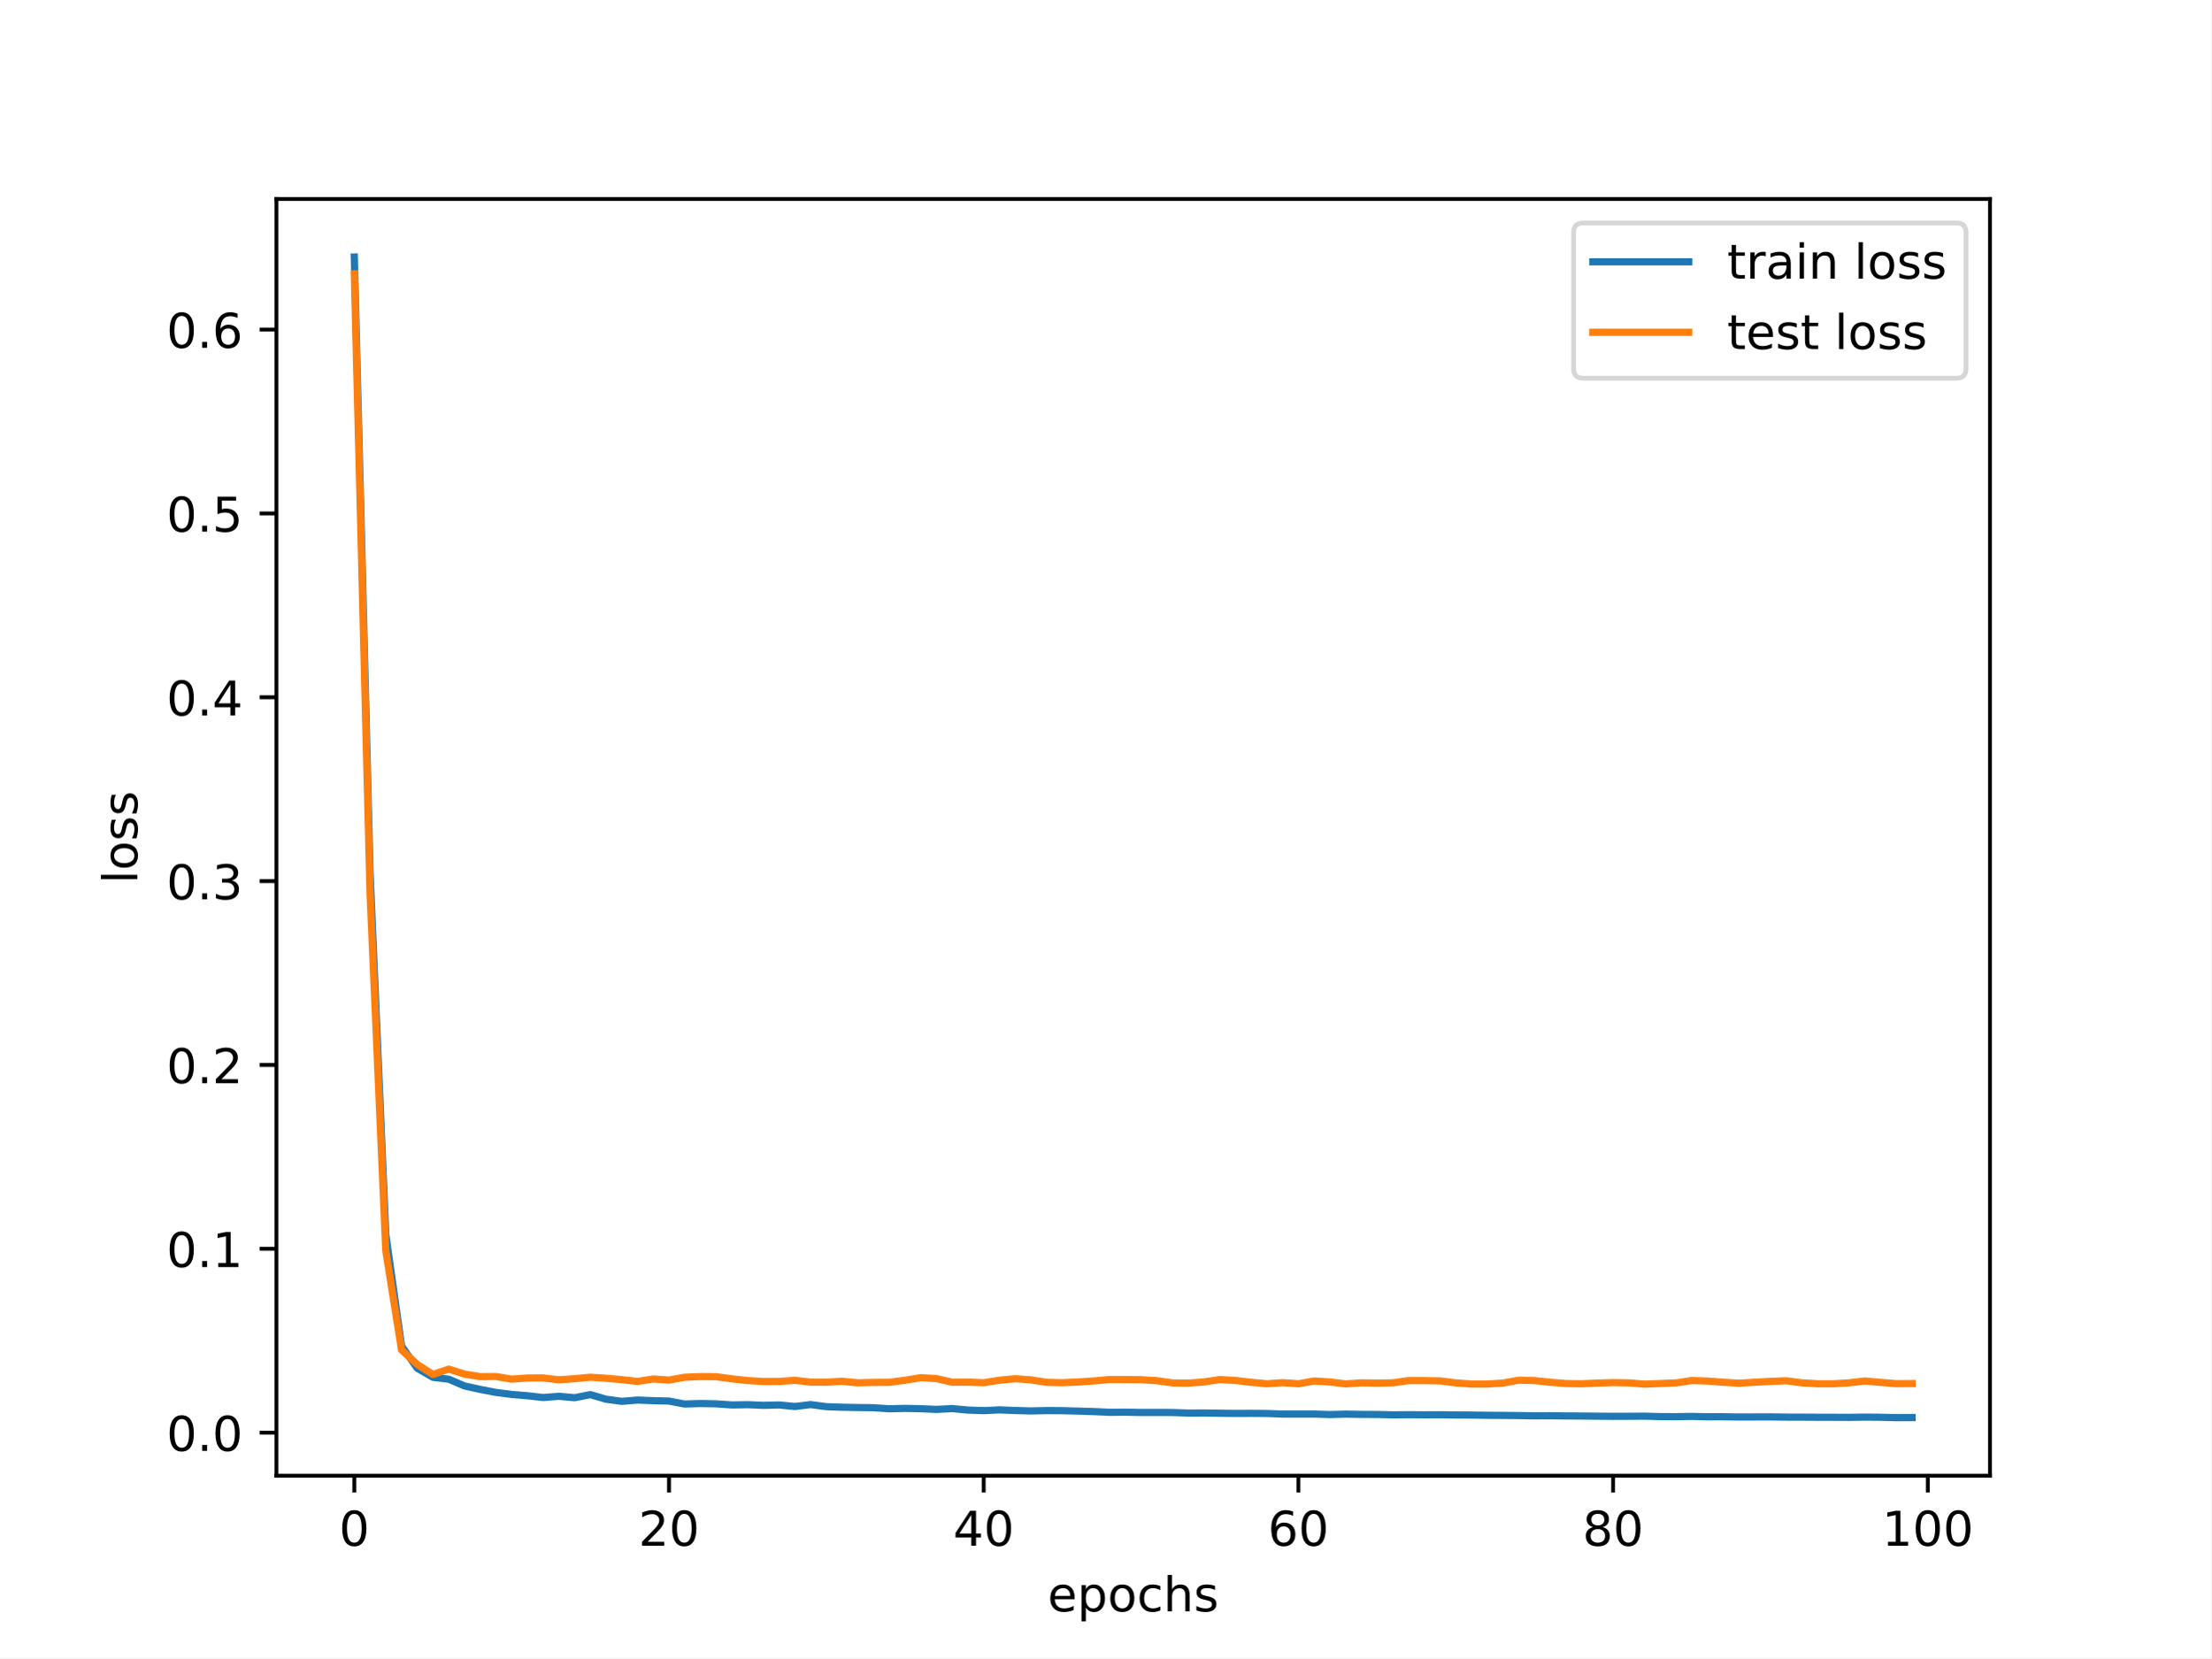
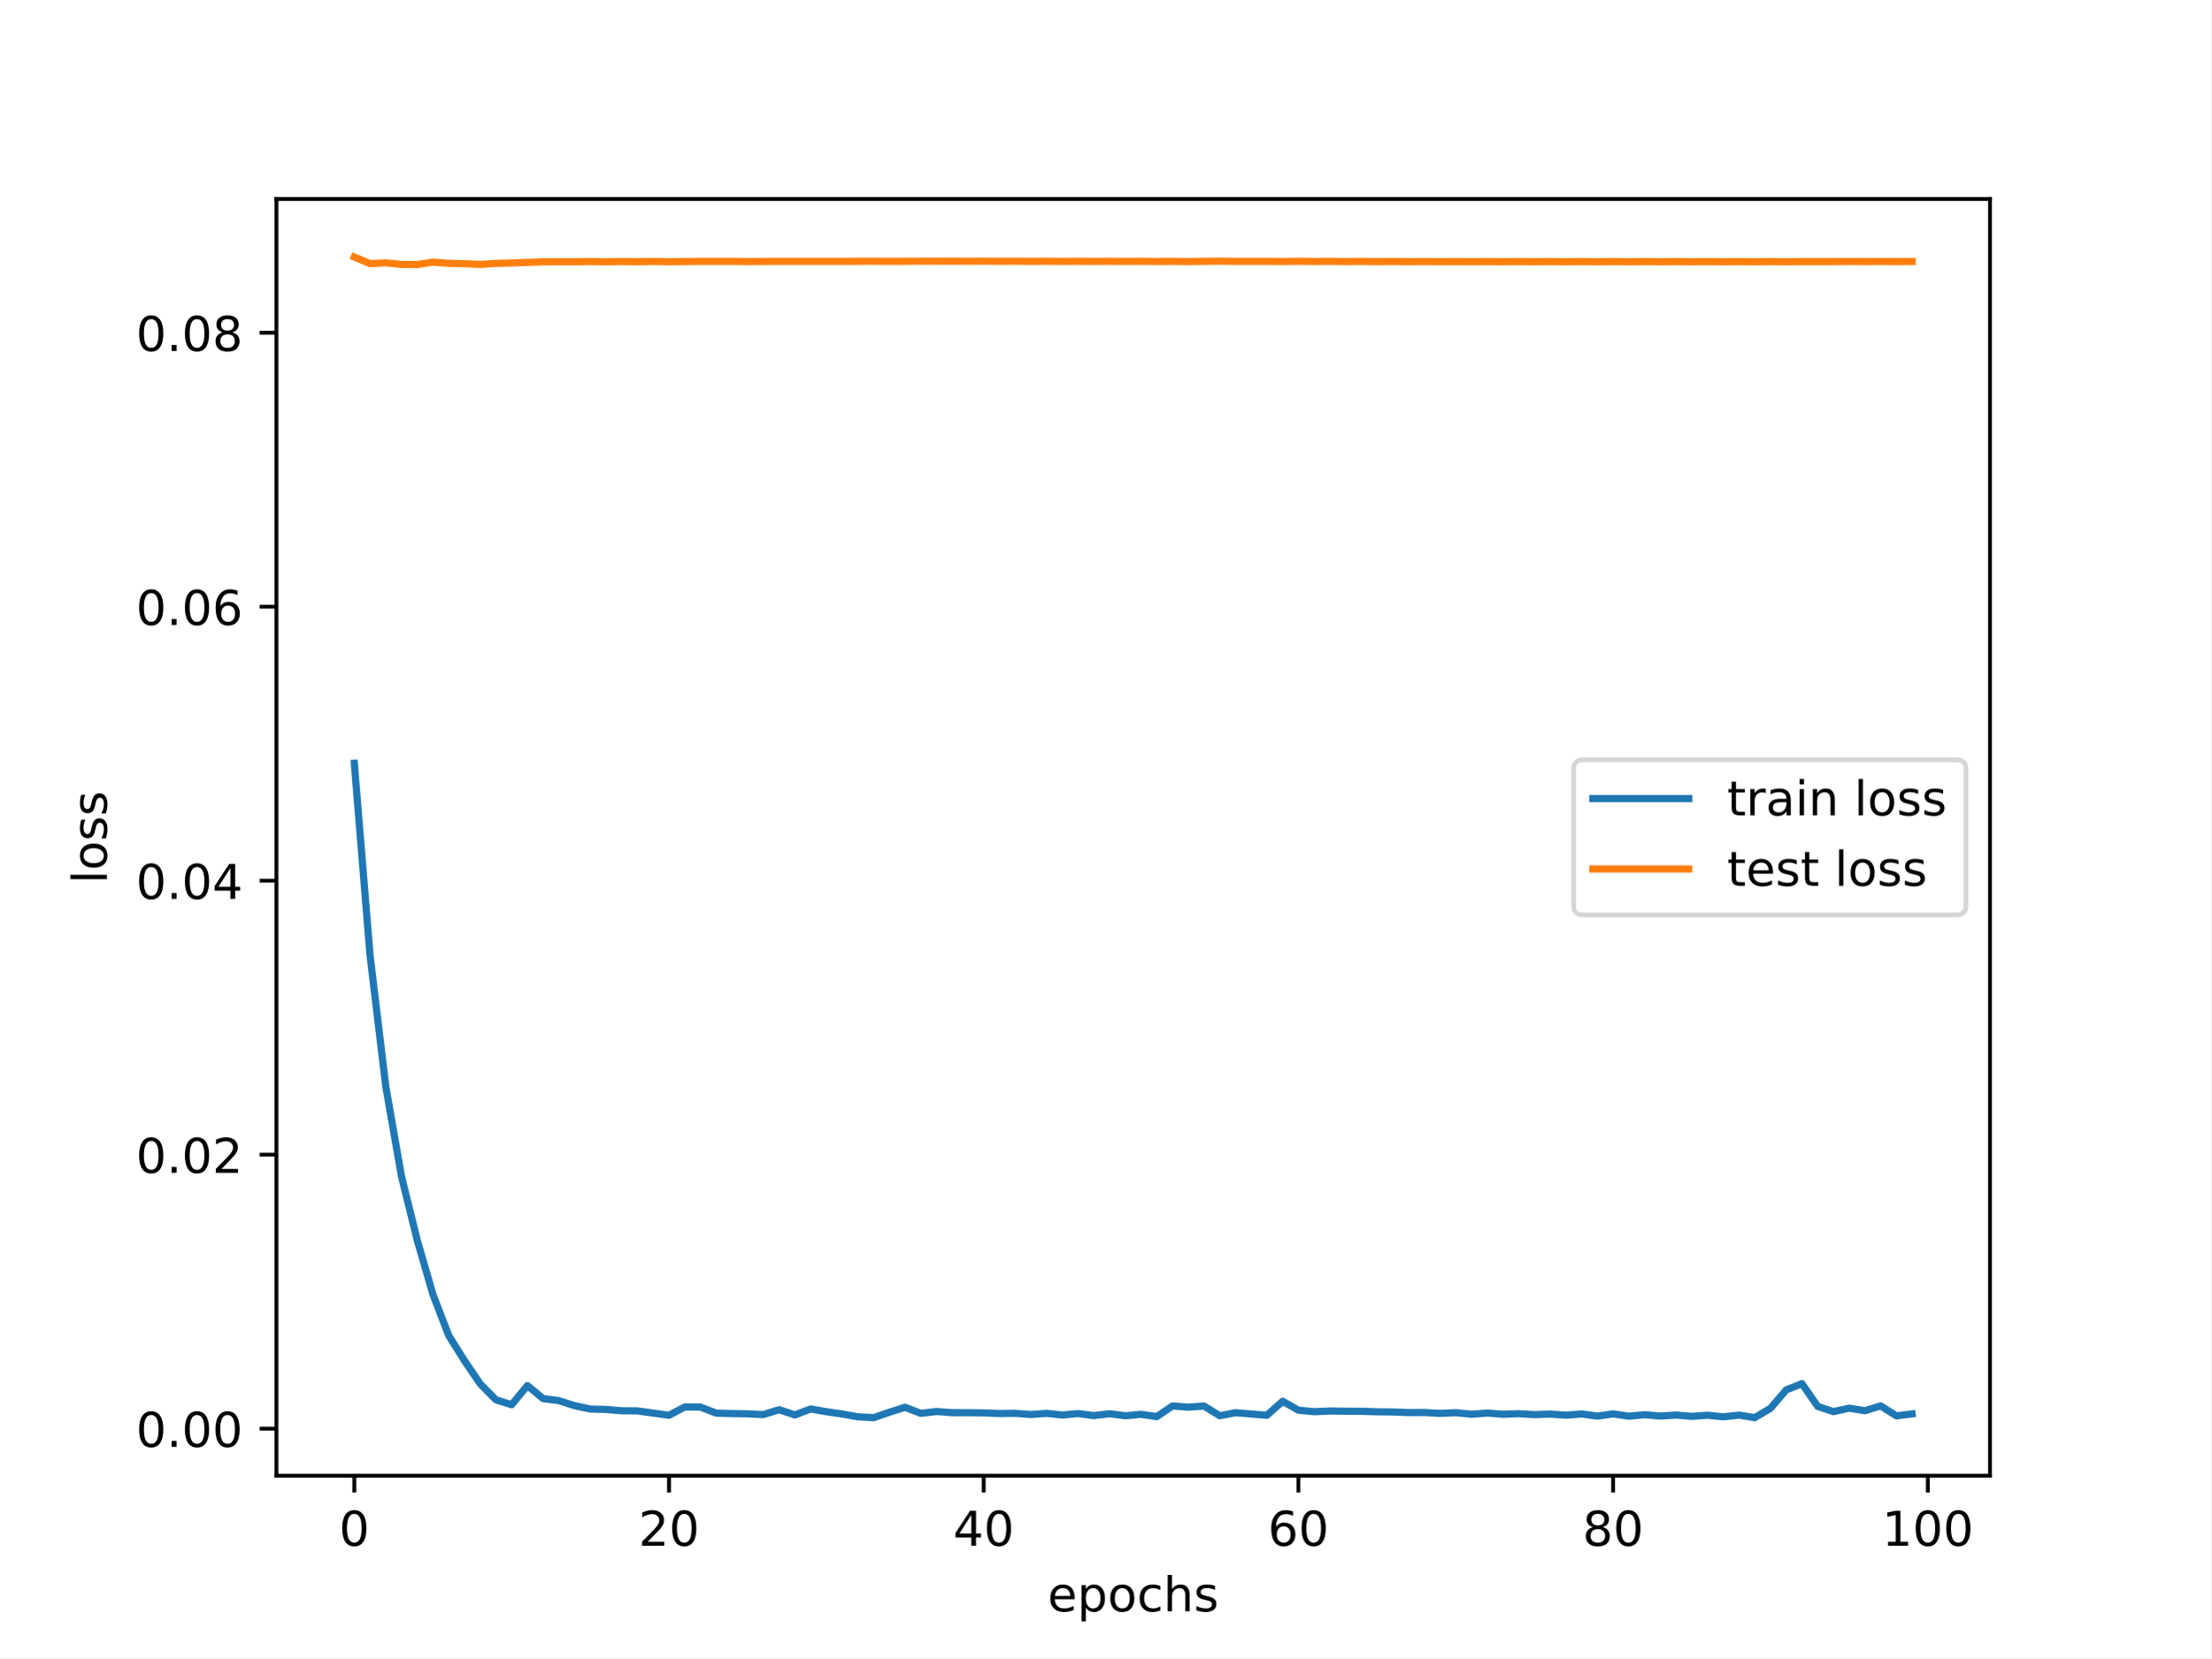
<svg xmlns="http://www.w3.org/2000/svg" xmlns:xlink="http://www.w3.org/1999/xlink" width="460.8pt" height="345.6pt" viewBox="0 0 460.8 345.6" version="1.1">
  <defs>
    <style type="text/css">*{stroke-linejoin: round; stroke-linecap: butt}</style>
  </defs>
  <g id="figure_1">
    <g id="patch_1">
      <path d="M 0 345.6  L 460.8 345.6  L 460.8 0  L 0 0  z " style="fill: #ffffff" />
    </g>
    <g id="axes_1">
      <g id="patch_2">
        <path d="M 57.6 307.584  L 414.72 307.584  L 414.72 41.472  L 57.6 41.472  z " style="fill: #ffffff" />
      </g>
      <g id="matplotlib.axis_1">
        <g id="xtick_1">
          <g id="line2d_1">
            <defs>
-               <path id="m7e104576d0" d="M 0 0  L 0 3.5  " style="stroke: #000000; stroke-width: 0.8" />
-             </defs>
-             <g>
-               <use xlink:href="#m7e104576d0" x="73.833" y="307.584" style="stroke: #000000; stroke-width: 0.8" />
+               <path id="me40b8ab619" d="M 0 0  L 0 3.5  " style="stroke: #000000; stroke-width: 0.8" />
+             </defs>
+             <g>
+               <use xlink:href="#me40b8ab619" x="73.833" y="307.584" style="stroke: #000000; stroke-width: 0.8" />
            </g>
          </g>
          <g id="text_1">
            <g transform="translate(70.65148 322.1824) scale(0.1 -0.1)">
              <defs>
                <path id="DejaVuSans-30" d="M 2034 4250  Q 1547 4250 1301 3770  Q 1056 3291 1056 2328  Q 1056 1369 1301 889  Q 1547 409 2034 409  Q 2525 409 2770 889  Q 3016 1369 3016 2328  Q 3016 3291 2770 3770  Q 2525 4250 2034 4250  z M 2034 4750  Q 2819 4750 3233 4129  Q 3647 3509 3647 2328  Q 3647 1150 3233 529  Q 2819 -91 2034 -91  Q 1250 -91 836 529  Q 422 1150 422 2328  Q 422 3509 836 4129  Q 1250 4750 2034 4750  z " transform="scale(0.015625)" />
              </defs>
              <use xlink:href="#DejaVuSans-30" />
            </g>
          </g>
        </g>
        <g id="xtick_2">
          <g id="line2d_2">
            <g>
-               <use xlink:href="#m7e104576d0" x="139.42" y="307.584" style="stroke: #000000; stroke-width: 0.8" />
+               <use xlink:href="#me40b8ab619" x="139.42" y="307.584" style="stroke: #000000; stroke-width: 0.8" />
            </g>
          </g>
          <g id="text_2">
            <g transform="translate(133.057 322.1824) scale(0.1 -0.1)">
              <defs>
                <path id="DejaVuSans-32" d="M 1228 531  L 3431 531  L 3431 0  L 469 0  L 469 531  Q 828 903 1448 1529  Q 2069 2156 2228 2338  Q 2531 2678 2651 2914  Q 2772 3150 2772 3378  Q 2772 3750 2511 3984  Q 2250 4219 1831 4219  Q 1534 4219 1204 4116  Q 875 4013 500 3803  L 500 4441  Q 881 4594 1212 4672  Q 1544 4750 1819 4750  Q 2544 4750 2975 4387  Q 3406 4025 3406 3419  Q 3406 3131 3298 2873  Q 3191 2616 2906 2266  Q 2828 2175 2409 1742  Q 1991 1309 1228 531  z " transform="scale(0.015625)" />
              </defs>
              <use xlink:href="#DejaVuSans-32" />
              <use xlink:href="#DejaVuSans-30" x="63.623" />
            </g>
          </g>
        </g>
        <g id="xtick_3">
          <g id="line2d_3">
            <g>
-               <use xlink:href="#m7e104576d0" x="205.006" y="307.584" style="stroke: #000000; stroke-width: 0.8" />
+               <use xlink:href="#me40b8ab619" x="205.006" y="307.584" style="stroke: #000000; stroke-width: 0.8" />
            </g>
          </g>
          <g id="text_3">
            <g transform="translate(198.6438 322.1824) scale(0.1 -0.1)">
              <defs>
                <path id="DejaVuSans-34" d="M 2419 4116  L 825 1625  L 2419 1625  L 2419 4116  z M 2253 4666  L 3047 4666  L 3047 1625  L 3713 1625  L 3713 1100  L 3047 1100  L 3047 0  L 2419 0  L 2419 1100  L 313 1100  L 313 1709  L 2253 4666  z " transform="scale(0.015625)" />
              </defs>
              <use xlink:href="#DejaVuSans-34" />
              <use xlink:href="#DejaVuSans-30" x="63.623" />
            </g>
          </g>
        </g>
        <g id="xtick_4">
          <g id="line2d_4">
            <g>
-               <use xlink:href="#m7e104576d0" x="270.593" y="307.584" style="stroke: #000000; stroke-width: 0.8" />
+               <use xlink:href="#me40b8ab619" x="270.593" y="307.584" style="stroke: #000000; stroke-width: 0.8" />
            </g>
          </g>
          <g id="text_4">
            <g transform="translate(264.2306 322.1824) scale(0.1 -0.1)">
              <defs>
                <path id="DejaVuSans-36" d="M 2113 2584  Q 1688 2584 1439 2293  Q 1191 2003 1191 1497  Q 1191 994 1439 701  Q 1688 409 2113 409  Q 2538 409 2786 701  Q 3034 994 3034 1497  Q 3034 2003 2786 2293  Q 2538 2584 2113 2584  z M 3366 4563  L 3366 3988  Q 3128 4100 2886 4159  Q 2644 4219 2406 4219  Q 1781 4219 1451 3797  Q 1122 3375 1075 2522  Q 1259 2794 1537 2939  Q 1816 3084 2150 3084  Q 2853 3084 3261 2657  Q 3669 2231 3669 1497  Q 3669 778 3244 343  Q 2819 -91 2113 -91  Q 1303 -91 875 529  Q 447 1150 447 2328  Q 447 3434 972 4092  Q 1497 4750 2381 4750  Q 2619 4750 2861 4703  Q 3103 4656 3366 4563  z " transform="scale(0.015625)" />
              </defs>
              <use xlink:href="#DejaVuSans-36" />
              <use xlink:href="#DejaVuSans-30" x="63.623" />
            </g>
          </g>
        </g>
        <g id="xtick_5">
          <g id="line2d_5">
            <g>
-               <use xlink:href="#m7e104576d0" x="336.18" y="307.584" style="stroke: #000000; stroke-width: 0.8" />
+               <use xlink:href="#me40b8ab619" x="336.18" y="307.584" style="stroke: #000000; stroke-width: 0.8" />
            </g>
          </g>
          <g id="text_5">
            <g transform="translate(329.8173 322.1824) scale(0.1 -0.1)">
              <defs>
                <path id="DejaVuSans-38" d="M 2034 2216  Q 1584 2216 1326 1975  Q 1069 1734 1069 1313  Q 1069 891 1326 650  Q 1584 409 2034 409  Q 2484 409 2743 651  Q 3003 894 3003 1313  Q 3003 1734 2745 1975  Q 2488 2216 2034 2216  z M 1403 2484  Q 997 2584 770 2862  Q 544 3141 544 3541  Q 544 4100 942 4425  Q 1341 4750 2034 4750  Q 2731 4750 3128 4425  Q 3525 4100 3525 3541  Q 3525 3141 3298 2862  Q 3072 2584 2669 2484  Q 3125 2378 3379 2068  Q 3634 1759 3634 1313  Q 3634 634 3220 271  Q 2806 -91 2034 -91  Q 1263 -91 848 271  Q 434 634 434 1313  Q 434 1759 690 2068  Q 947 2378 1403 2484  z M 1172 3481  Q 1172 3119 1398 2916  Q 1625 2713 2034 2713  Q 2441 2713 2670 2916  Q 2900 3119 2900 3481  Q 2900 3844 2670 4047  Q 2441 4250 2034 4250  Q 1625 4250 1398 4047  Q 1172 3844 1172 3481  z " transform="scale(0.015625)" />
              </defs>
              <use xlink:href="#DejaVuSans-38" />
              <use xlink:href="#DejaVuSans-30" x="63.623" />
            </g>
          </g>
        </g>
        <g id="xtick_6">
          <g id="line2d_6">
            <g>
-               <use xlink:href="#m7e104576d0" x="401.767" y="307.584" style="stroke: #000000; stroke-width: 0.8" />
+               <use xlink:href="#me40b8ab619" x="401.767" y="307.584" style="stroke: #000000; stroke-width: 0.8" />
            </g>
          </g>
          <g id="text_6">
            <g transform="translate(392.2229 322.1824) scale(0.1 -0.1)">
              <defs>
                <path id="DejaVuSans-31" d="M 794 531  L 1825 531  L 1825 4091  L 703 3866  L 703 4441  L 1819 4666  L 2450 4666  L 2450 531  L 3481 531  L 3481 0  L 794 0  L 794 531  z " transform="scale(0.015625)" />
              </defs>
              <use xlink:href="#DejaVuSans-31" />
              <use xlink:href="#DejaVuSans-30" x="63.623" />
              <use xlink:href="#DejaVuSans-30" x="127.246" />
            </g>
          </g>
        </g>
        <g id="text_7">
          <g transform="translate(218.3272 335.8606) scale(0.1 -0.1)">
            <defs>
              <path id="DejaVuSans-65" d="M 3597 1894  L 3597 1613  L 953 1613  Q 991 1019 1311 708  Q 1631 397 2203 397  Q 2534 397 2845 478  Q 3156 559 3463 722  L 3463 178  Q 3153 47 2828 -22  Q 2503 -91 2169 -91  Q 1331 -91 842 396  Q 353 884 353 1716  Q 353 2575 817 3079  Q 1281 3584 2069 3584  Q 2775 3584 3186 3129  Q 3597 2675 3597 1894  z M 3022 2063  Q 3016 2534 2758 2815  Q 2500 3097 2075 3097  Q 1594 3097 1305 2825  Q 1016 2553 972 2059  L 3022 2063  z " transform="scale(0.015625)" />
              <path id="DejaVuSans-70" d="M 1159 525  L 1159 -1331  L 581 -1331  L 581 3500  L 1159 3500  L 1159 2969  Q 1341 3281 1617 3432  Q 1894 3584 2278 3584  Q 2916 3584 3314 3078  Q 3713 2572 3713 1747  Q 3713 922 3314 415  Q 2916 -91 2278 -91  Q 1894 -91 1617 61  Q 1341 213 1159 525  z M 3116 1747  Q 3116 2381 2855 2742  Q 2594 3103 2138 3103  Q 1681 3103 1420 2742  Q 1159 2381 1159 1747  Q 1159 1113 1420 752  Q 1681 391 2138 391  Q 2594 391 2855 752  Q 3116 1113 3116 1747  z " transform="scale(0.015625)" />
              <path id="DejaVuSans-6f" d="M 1959 3097  Q 1497 3097 1228 2736  Q 959 2375 959 1747  Q 959 1119 1226 758  Q 1494 397 1959 397  Q 2419 397 2687 759  Q 2956 1122 2956 1747  Q 2956 2369 2687 2733  Q 2419 3097 1959 3097  z M 1959 3584  Q 2709 3584 3137 3096  Q 3566 2609 3566 1747  Q 3566 888 3137 398  Q 2709 -91 1959 -91  Q 1206 -91 779 398  Q 353 888 353 1747  Q 353 2609 779 3096  Q 1206 3584 1959 3584  z " transform="scale(0.015625)" />
              <path id="DejaVuSans-63" d="M 3122 3366  L 3122 2828  Q 2878 2963 2633 3030  Q 2388 3097 2138 3097  Q 1578 3097 1268 2742  Q 959 2388 959 1747  Q 959 1106 1268 751  Q 1578 397 2138 397  Q 2388 397 2633 464  Q 2878 531 3122 666  L 3122 134  Q 2881 22 2623 -34  Q 2366 -91 2075 -91  Q 1284 -91 818 406  Q 353 903 353 1747  Q 353 2603 823 3093  Q 1294 3584 2113 3584  Q 2378 3584 2631 3529  Q 2884 3475 3122 3366  z " transform="scale(0.015625)" />
              <path id="DejaVuSans-68" d="M 3513 2113  L 3513 0  L 2938 0  L 2938 2094  Q 2938 2591 2744 2837  Q 2550 3084 2163 3084  Q 1697 3084 1428 2787  Q 1159 2491 1159 1978  L 1159 0  L 581 0  L 581 4863  L 1159 4863  L 1159 2956  Q 1366 3272 1645 3428  Q 1925 3584 2291 3584  Q 2894 3584 3203 3211  Q 3513 2838 3513 2113  z " transform="scale(0.015625)" />
              <path id="DejaVuSans-73" d="M 2834 3397  L 2834 2853  Q 2591 2978 2328 3040  Q 2066 3103 1784 3103  Q 1356 3103 1142 2972  Q 928 2841 928 2578  Q 928 2378 1081 2264  Q 1234 2150 1697 2047  L 1894 2003  Q 2506 1872 2764 1633  Q 3022 1394 3022 966  Q 3022 478 2636 193  Q 2250 -91 1575 -91  Q 1294 -91 989 -36  Q 684 19 347 128  L 347 722  Q 666 556 975 473  Q 1284 391 1588 391  Q 1994 391 2212 530  Q 2431 669 2431 922  Q 2431 1156 2273 1281  Q 2116 1406 1581 1522  L 1381 1569  Q 847 1681 609 1914  Q 372 2147 372 2553  Q 372 3047 722 3315  Q 1072 3584 1716 3584  Q 2034 3584 2315 3537  Q 2597 3491 2834 3397  z " transform="scale(0.015625)" />
            </defs>
            <use xlink:href="#DejaVuSans-65" />
            <use xlink:href="#DejaVuSans-70" x="61.523" />
            <use xlink:href="#DejaVuSans-6f" x="125" />
            <use xlink:href="#DejaVuSans-63" x="186.182" />
            <use xlink:href="#DejaVuSans-68" x="241.162" />
            <use xlink:href="#DejaVuSans-73" x="304.541" />
          </g>
        </g>
      </g>
      <g id="matplotlib.axis_2">
        <g id="ytick_1">
          <g id="line2d_7">
            <defs>
-               <path id="m21be50817f" d="M 0 0  L -3.5 0  " style="stroke: #000000; stroke-width: 0.8" />
-             </defs>
-             <g>
-               <use xlink:href="#m21be50817f" x="57.6" y="298.612" style="stroke: #000000; stroke-width: 0.8" />
+               <path id="m3bf1a1abe9" d="M 0 0  L -3.5 0  " style="stroke: #000000; stroke-width: 0.8" />
+             </defs>
+             <g>
+               <use xlink:href="#m3bf1a1abe9" x="57.6" y="297.776" style="stroke: #000000; stroke-width: 0.8" />
            </g>
          </g>
          <g id="text_8">
-             <g transform="translate(34.69687 302.4111) scale(0.1 -0.1)">
+             <g transform="translate(28.33438 301.5748) scale(0.1 -0.1)">
              <defs>
                <path id="DejaVuSans-2e" d="M 684 794  L 1344 794  L 1344 0  L 684 0  L 684 794  z " transform="scale(0.015625)" />
              </defs>
              <use xlink:href="#DejaVuSans-30" />
              <use xlink:href="#DejaVuSans-2e" x="63.623" />
              <use xlink:href="#DejaVuSans-30" x="95.41" />
+               <use xlink:href="#DejaVuSans-30" x="159.033" />
            </g>
          </g>
        </g>
        <g id="ytick_2">
          <g id="line2d_8">
            <g>
-               <use xlink:href="#m21be50817f" x="57.6" y="260.291" style="stroke: #000000; stroke-width: 0.8" />
+               <use xlink:href="#m3bf1a1abe9" x="57.6" y="240.668" style="stroke: #000000; stroke-width: 0.8" />
            </g>
          </g>
          <g id="text_9">
-             <g transform="translate(34.69687 264.0906) scale(0.1 -0.1)">
-               <use xlink:href="#DejaVuSans-30" />
-               <use xlink:href="#DejaVuSans-2e" x="63.623" />
-               <use xlink:href="#DejaVuSans-31" x="95.41" />
+             <g transform="translate(28.33438 244.4672) scale(0.1 -0.1)">
+               <use xlink:href="#DejaVuSans-30" />
+               <use xlink:href="#DejaVuSans-2e" x="63.623" />
+               <use xlink:href="#DejaVuSans-30" x="95.41" />
+               <use xlink:href="#DejaVuSans-32" x="159.033" />
            </g>
          </g>
        </g>
        <g id="ytick_3">
          <g id="line2d_9">
            <g>
-               <use xlink:href="#m21be50817f" x="57.6" y="221.971" style="stroke: #000000; stroke-width: 0.8" />
+               <use xlink:href="#m3bf1a1abe9" x="57.6" y="183.56" style="stroke: #000000; stroke-width: 0.8" />
            </g>
          </g>
          <g id="text_10">
-             <g transform="translate(34.69687 225.7701) scale(0.1 -0.1)">
-               <use xlink:href="#DejaVuSans-30" />
-               <use xlink:href="#DejaVuSans-2e" x="63.623" />
-               <use xlink:href="#DejaVuSans-32" x="95.41" />
+             <g transform="translate(28.33438 187.3597) scale(0.1 -0.1)">
+               <use xlink:href="#DejaVuSans-30" />
+               <use xlink:href="#DejaVuSans-2e" x="63.623" />
+               <use xlink:href="#DejaVuSans-30" x="95.41" />
+               <use xlink:href="#DejaVuSans-34" x="159.033" />
            </g>
          </g>
        </g>
        <g id="ytick_4">
          <g id="line2d_10">
            <g>
-               <use xlink:href="#m21be50817f" x="57.6" y="183.65" style="stroke: #000000; stroke-width: 0.8" />
+               <use xlink:href="#m3bf1a1abe9" x="57.6" y="126.453" style="stroke: #000000; stroke-width: 0.8" />
            </g>
          </g>
          <g id="text_11">
-             <g transform="translate(34.69687 187.4496) scale(0.1 -0.1)">
-               <defs>
-                 <path id="DejaVuSans-33" d="M 2597 2516  Q 3050 2419 3304 2112  Q 3559 1806 3559 1356  Q 3559 666 3084 287  Q 2609 -91 1734 -91  Q 1441 -91 1130 -33  Q 819 25 488 141  L 488 750  Q 750 597 1062 519  Q 1375 441 1716 441  Q 2309 441 2620 675  Q 2931 909 2931 1356  Q 2931 1769 2642 2001  Q 2353 2234 1838 2234  L 1294 2234  L 1294 2753  L 1863 2753  Q 2328 2753 2575 2939  Q 2822 3125 2822 3475  Q 2822 3834 2567 4026  Q 2313 4219 1838 4219  Q 1578 4219 1281 4162  Q 984 4106 628 3988  L 628 4550  Q 988 4650 1302 4700  Q 1616 4750 1894 4750  Q 2613 4750 3031 4423  Q 3450 4097 3450 3541  Q 3450 3153 3228 2886  Q 3006 2619 2597 2516  z " transform="scale(0.015625)" />
-               </defs>
-               <use xlink:href="#DejaVuSans-30" />
-               <use xlink:href="#DejaVuSans-2e" x="63.623" />
-               <use xlink:href="#DejaVuSans-33" x="95.41" />
+             <g transform="translate(28.33438 130.2521) scale(0.1 -0.1)">
+               <use xlink:href="#DejaVuSans-30" />
+               <use xlink:href="#DejaVuSans-2e" x="63.623" />
+               <use xlink:href="#DejaVuSans-30" x="95.41" />
+               <use xlink:href="#DejaVuSans-36" x="159.033" />
            </g>
          </g>
        </g>
        <g id="ytick_5">
          <g id="line2d_11">
            <g>
-               <use xlink:href="#m21be50817f" x="57.6" y="145.33" style="stroke: #000000; stroke-width: 0.8" />
+               <use xlink:href="#m3bf1a1abe9" x="57.6" y="69.345" style="stroke: #000000; stroke-width: 0.8" />
            </g>
          </g>
          <g id="text_12">
-             <g transform="translate(34.69687 149.1291) scale(0.1 -0.1)">
-               <use xlink:href="#DejaVuSans-30" />
-               <use xlink:href="#DejaVuSans-2e" x="63.623" />
-               <use xlink:href="#DejaVuSans-34" x="95.41" />
-             </g>
-           </g>
-         </g>
-         <g id="ytick_6">
-           <g id="line2d_12">
-             <g>
-               <use xlink:href="#m21be50817f" x="57.6" y="107.009" style="stroke: #000000; stroke-width: 0.8" />
-             </g>
-           </g>
-           <g id="text_13">
-             <g transform="translate(34.69687 110.8086) scale(0.1 -0.1)">
-               <defs>
-                 <path id="DejaVuSans-35" d="M 691 4666  L 3169 4666  L 3169 4134  L 1269 4134  L 1269 2991  Q 1406 3038 1543 3061  Q 1681 3084 1819 3084  Q 2600 3084 3056 2656  Q 3513 2228 3513 1497  Q 3513 744 3044 326  Q 2575 -91 1722 -91  Q 1428 -91 1123 -41  Q 819 9 494 109  L 494 744  Q 775 591 1075 516  Q 1375 441 1709 441  Q 2250 441 2565 725  Q 2881 1009 2881 1497  Q 2881 1984 2565 2268  Q 2250 2553 1709 2553  Q 1456 2553 1204 2497  Q 953 2441 691 2322  L 691 4666  z " transform="scale(0.015625)" />
-               </defs>
-               <use xlink:href="#DejaVuSans-30" />
-               <use xlink:href="#DejaVuSans-2e" x="63.623" />
-               <use xlink:href="#DejaVuSans-35" x="95.41" />
-             </g>
-           </g>
-         </g>
-         <g id="ytick_7">
-           <g id="line2d_13">
-             <g>
-               <use xlink:href="#m21be50817f" x="57.6" y="68.689" style="stroke: #000000; stroke-width: 0.8" />
-             </g>
-           </g>
-           <g id="text_14">
-             <g transform="translate(34.69687 72.48807) scale(0.1 -0.1)">
-               <use xlink:href="#DejaVuSans-30" />
-               <use xlink:href="#DejaVuSans-2e" x="63.623" />
-               <use xlink:href="#DejaVuSans-36" x="95.41" />
-             </g>
-           </g>
-         </g>
-         <g id="text_15">
-           <g transform="translate(28.61719 184.1858) rotate(-90) scale(0.1 -0.1)">
+             <g transform="translate(28.33438 73.1446) scale(0.1 -0.1)">
+               <use xlink:href="#DejaVuSans-30" />
+               <use xlink:href="#DejaVuSans-2e" x="63.623" />
+               <use xlink:href="#DejaVuSans-30" x="95.41" />
+               <use xlink:href="#DejaVuSans-38" x="159.033" />
+             </g>
+           </g>
+         </g>
+         <g id="text_13">
+           <g transform="translate(22.25469 184.1858) rotate(-90) scale(0.1 -0.1)">
            <defs>
              <path id="DejaVuSans-6c" d="M 603 4863  L 1178 4863  L 1178 0  L 603 0  L 603 4863  z " transform="scale(0.015625)" />
            </defs>
            <use xlink:href="#DejaVuSans-6c" />
            <use xlink:href="#DejaVuSans-6f" x="27.783" />
            <use xlink:href="#DejaVuSans-73" x="88.965" />
            <use xlink:href="#DejaVuSans-73" x="141.064" />
          </g>
        </g>
      </g>
-       <g id="line2d_14">
-         <path d="M 73.833 53.568  L 77.112 181.819  L 80.391 257.289  L 83.671 280.53  L 86.95 285.182  L 90.229 287.088  L 93.509 287.468  L 96.788 288.874  L 100.067 289.598  L 103.347 290.223  L 106.626 290.647  L 109.905 290.918  L 113.185 291.296  L 116.464 291.033  L 119.743 291.333  L 123.023 290.682  L 126.302 291.644  L 129.581 292.084  L 132.861 291.819  L 136.14 291.949  L 139.42 292.03  L 142.699 292.648  L 145.978 292.54  L 149.258 292.608  L 152.537 292.843  L 155.816 292.785  L 159.096 292.92  L 162.375 292.843  L 165.654 293.164  L 168.934 292.763  L 172.213 293.2  L 175.492 293.315  L 178.772 293.375  L 182.051 293.418  L 185.33 293.634  L 188.61 293.556  L 191.889 293.619  L 195.168 293.766  L 198.448 293.593  L 201.727 293.907  L 205.006 294.021  L 208.286 293.863  L 211.565 293.997  L 214.844 294.086  L 218.124 294.015  L 221.403 294.031  L 224.682 294.121  L 227.962 294.223  L 231.241 294.375  L 234.52 294.343  L 237.8 294.413  L 241.079 294.403  L 244.358 294.419  L 247.638 294.534  L 250.917 294.519  L 254.196 294.567  L 257.476 294.609  L 260.755 294.596  L 264.034 294.616  L 267.314 294.739  L 270.593 294.738  L 273.872 294.739  L 277.152 294.842  L 280.431 294.753  L 283.71 294.809  L 286.99 294.825  L 290.269 294.903  L 293.548 294.871  L 296.828 294.897  L 300.107 294.881  L 303.386 294.929  L 306.666 294.945  L 309.945 294.999  L 313.224 295.018  L 316.504 295.05  L 319.783 295.106  L 323.062 295.089  L 326.342 295.129  L 329.621 295.147  L 332.9 295.183  L 336.18 295.214  L 339.459 295.199  L 342.739 295.179  L 346.018 295.267  L 349.297 295.28  L 352.577 295.229  L 355.856 295.299  L 359.135 295.297  L 362.415 295.348  L 365.694 295.335  L 368.973 295.324  L 372.253 295.373  L 375.532 295.382  L 378.811 295.401  L 382.091 295.409  L 385.37 295.423  L 388.649 295.373  L 391.929 295.403  L 395.208 295.488  L 398.487 295.469  " clip-path="url(#pf88692167d)" style="fill: none; stroke: #1f77b4; stroke-width: 1.5; stroke-linecap: square" />
-       </g>
-       <g id="line2d_15">
-         <path d="M 73.833 57.084  L 77.112 186.222  L 80.391 260.679  L 83.671 281.36  L 86.95 284.392  L 90.229 286.484  L 93.509 285.371  L 96.788 286.394  L 100.067 286.944  L 103.347 286.907  L 106.626 287.452  L 109.905 287.223  L 113.185 287.205  L 116.464 287.598  L 119.743 287.365  L 123.023 287.061  L 126.302 287.27  L 129.581 287.569  L 132.861 287.935  L 136.14 287.423  L 139.42 287.652  L 142.699 287.058  L 145.978 286.927  L 149.258 286.953  L 152.537 287.396  L 155.816 287.755  L 159.096 287.956  L 162.375 287.945  L 165.654 287.703  L 168.934 288.084  L 172.213 288.1  L 175.492 287.907  L 178.772 288.228  L 182.051 288.139  L 185.33 288.124  L 188.61 287.691  L 191.889 287.153  L 195.168 287.345  L 198.448 288.104  L 201.727 288.087  L 205.006 288.209  L 208.286 287.684  L 211.565 287.37  L 214.844 287.608  L 218.124 288.124  L 221.403 288.203  L 224.682 288.056  L 227.962 287.836  L 231.241 287.536  L 234.52 287.547  L 237.8 287.577  L 241.079 287.781  L 244.358 288.248  L 247.638 288.293  L 250.917 288.045  L 254.196 287.554  L 257.476 287.737  L 260.755 288.12  L 264.034 288.424  L 267.314 288.198  L 270.593 288.426  L 273.872 287.847  L 277.152 288.049  L 280.431 288.455  L 283.71 288.235  L 286.99 288.284  L 290.269 288.23  L 293.548 287.763  L 296.828 287.766  L 300.107 287.828  L 303.386 288.242  L 306.666 288.481  L 309.945 288.48  L 313.224 288.28  L 316.504 287.683  L 319.783 287.756  L 323.062 288.11  L 326.342 288.38  L 329.621 288.426  L 332.9 288.285  L 336.18 288.178  L 339.459 288.245  L 342.739 288.499  L 346.018 288.374  L 349.297 288.242  L 352.577 287.748  L 355.856 287.858  L 359.135 288.107  L 362.415 288.311  L 365.694 288.107  L 368.973 287.929  L 372.253 287.802  L 375.532 288.232  L 378.811 288.42  L 382.091 288.43  L 385.37 288.227  L 388.649 287.843  L 391.929 288.136  L 395.208 288.404  L 398.487 288.38  " clip-path="url(#pf88692167d)" style="fill: none; stroke: #ff7f0e; stroke-width: 1.5; stroke-linecap: square" />
+       <g id="line2d_12">
+         <path d="M 73.833 159.098  L 77.112 199.122  L 80.391 226.436  L 83.671 245.226  L 86.95 258.509  L 90.229 269.828  L 93.509 278.362  L 96.788 283.605  L 100.067 288.429  L 103.347 291.763  L 106.626 292.793  L 109.905 288.799  L 113.185 291.516  L 116.464 291.933  L 119.743 292.994  L 123.023 293.688  L 126.302 293.77  L 129.581 294.048  L 132.861 294.082  L 136.14 294.54  L 139.42 294.99  L 142.699 293.264  L 145.978 293.279  L 149.258 294.549  L 152.537 294.635  L 155.816 294.688  L 159.096 294.844  L 162.375 293.827  L 165.654 294.926  L 168.934 293.674  L 172.213 294.247  L 175.492 294.721  L 178.772 295.302  L 182.051 295.488  L 185.33 294.366  L 188.61 293.315  L 191.889 294.591  L 195.168 294.208  L 198.448 294.45  L 201.727 294.454  L 205.006 294.496  L 208.286 294.63  L 211.565 294.583  L 214.844 294.832  L 218.124 294.592  L 221.403 294.93  L 224.682 294.632  L 227.962 295.057  L 231.241 294.671  L 234.52 295.089  L 237.8 294.791  L 241.079 295.267  L 244.358 293.048  L 247.638 293.297  L 250.917 293.061  L 254.196 295.083  L 257.476 294.454  L 260.755 294.724  L 264.034 294.986  L 267.314 292.058  L 270.593 293.934  L 273.872 294.247  L 277.152 294.102  L 280.431 294.146  L 283.71 294.159  L 286.99 294.269  L 290.269 294.301  L 293.548 294.428  L 296.828 294.413  L 300.107 294.598  L 303.386 294.452  L 306.666 294.775  L 309.945 294.527  L 313.224 294.774  L 316.504 294.665  L 319.783 294.852  L 323.062 294.742  L 326.342 294.972  L 329.621 294.71  L 332.9 295.169  L 336.18 294.695  L 339.459 295.182  L 342.739 294.87  L 346.018 295.155  L 349.297 294.94  L 352.577 295.218  L 355.856 294.974  L 359.135 295.313  L 362.415 294.952  L 365.694 295.482  L 368.973 293.529  L 372.253 289.703  L 375.532 288.392  L 378.811 293.142  L 382.091 294.231  L 385.37 293.505  L 388.649 294.039  L 391.929 293.027  L 395.208 295.107  L 398.487 294.704  " clip-path="url(#p9e85185765)" style="fill: none; stroke: #1f77b4; stroke-width: 1.5; stroke-linecap: square" />
+       </g>
+       <g id="line2d_13">
+         <path d="M 73.833 53.568  L 77.112 54.944  L 80.391 54.781  L 83.671 55.109  L 86.95 55.14  L 90.229 54.637  L 93.509 54.876  L 96.788 54.966  L 100.067 55.106  L 103.347 54.898  L 106.626 54.81  L 109.905 54.683  L 113.185 54.576  L 116.464 54.546  L 119.743 54.554  L 123.023 54.511  L 126.302 54.559  L 129.581 54.504  L 132.861 54.546  L 136.14 54.489  L 139.42 54.55  L 142.699 54.509  L 145.978 54.481  L 149.258 54.484  L 152.537 54.479  L 155.816 54.51  L 159.096 54.494  L 162.375 54.475  L 165.654 54.475  L 168.934 54.473  L 172.213 54.478  L 175.492 54.477  L 178.772 54.456  L 182.051 54.451  L 185.33 54.46  L 188.61 54.457  L 191.889 54.438  L 195.168 54.444  L 198.448 54.427  L 201.727 54.449  L 205.006 54.435  L 208.286 54.459  L 211.565 54.445  L 214.844 54.471  L 218.124 54.452  L 221.403 54.478  L 224.682 54.455  L 227.962 54.485  L 231.241 54.457  L 234.52 54.492  L 237.8 54.459  L 241.079 54.499  L 244.358 54.471  L 247.638 54.518  L 250.917 54.465  L 254.196 54.436  L 257.476 54.476  L 260.755 54.467  L 264.034 54.472  L 267.314 54.505  L 270.593 54.453  L 273.872 54.502  L 277.152 54.471  L 280.431 54.517  L 283.71 54.482  L 286.99 54.527  L 290.269 54.496  L 293.548 54.535  L 296.828 54.509  L 300.107 54.538  L 303.386 54.517  L 306.666 54.54  L 309.945 54.519  L 313.224 54.542  L 316.504 54.52  L 319.783 54.543  L 323.062 54.522  L 326.342 54.544  L 329.621 54.523  L 332.9 54.544  L 336.18 54.525  L 339.459 54.545  L 342.739 54.526  L 346.018 54.546  L 349.297 54.526  L 352.577 54.546  L 355.856 54.527  L 359.135 54.547  L 362.415 54.53  L 365.694 54.549  L 368.973 54.525  L 372.253 54.554  L 375.532 54.518  L 378.811 54.521  L 382.091 54.525  L 385.37 54.492  L 388.649 54.511  L 391.929 54.492  L 395.208 54.513  L 398.487 54.496  " clip-path="url(#p9e85185765)" style="fill: none; stroke: #ff7f0e; stroke-width: 1.5; stroke-linecap: square" />
      </g>
      <g id="patch_3">
        <path d="M 57.6 307.584  L 57.6 41.472  " style="fill: none; stroke: #000000; stroke-width: 0.8; stroke-linejoin: miter; stroke-linecap: square" />
      </g>
      <g id="patch_4">
        <path d="M 414.72 307.584  L 414.72 41.472  " style="fill: none; stroke: #000000; stroke-width: 0.8; stroke-linejoin: miter; stroke-linecap: square" />
      </g>
      <g id="patch_5">
        <path d="M 57.6 307.584  L 414.72 307.584  " style="fill: none; stroke: #000000; stroke-width: 0.8; stroke-linejoin: miter; stroke-linecap: square" />
      </g>
      <g id="patch_6">
        <path d="M 57.6 41.472  L 414.72 41.472  " style="fill: none; stroke: #000000; stroke-width: 0.8; stroke-linejoin: miter; stroke-linecap: square" />
      </g>
      <g id="legend_1">
        <g id="patch_7">
-           <path d="M 329.951 78.828  L 407.72 78.828  Q 409.72 78.828 409.72 76.828  L 409.72 48.472  Q 409.72 46.472 407.72 46.472  L 329.951 46.472  Q 327.951 46.472 327.951 48.472  L 327.951 76.828  Q 327.951 78.828 329.951 78.828  z " style="fill: #ffffff; opacity: 0.8; stroke: #cccccc; stroke-linejoin: miter" />
-         </g>
-         <g id="line2d_16">
-           <path d="M 331.951 54.57  L 341.951 54.57  L 351.951 54.57  " style="fill: none; stroke: #1f77b4; stroke-width: 1.5; stroke-linecap: square" />
-         </g>
-         <g id="text_16">
-           <g transform="translate(359.9513 58.07044) scale(0.1 -0.1)">
+           <path d="M 329.951 190.706  L 407.72 190.706  Q 409.72 190.706 409.72 188.706  L 409.72 160.35  Q 409.72 158.35 407.72 158.35  L 329.951 158.35  Q 327.951 158.35 327.951 160.35  L 327.951 188.706  Q 327.951 190.706 329.951 190.706  z " style="fill: #ffffff; opacity: 0.8; stroke: #cccccc; stroke-linejoin: miter" />
+         </g>
+         <g id="line2d_14">
+           <path d="M 331.951 166.448  L 341.951 166.448  L 351.951 166.448  " style="fill: none; stroke: #1f77b4; stroke-width: 1.5; stroke-linecap: square" />
+         </g>
+         <g id="text_14">
+           <g transform="translate(359.9513 169.9483) scale(0.1 -0.1)">
            <defs>
              <path id="DejaVuSans-74" d="M 1172 4494  L 1172 3500  L 2356 3500  L 2356 3053  L 1172 3053  L 1172 1153  Q 1172 725 1289 603  Q 1406 481 1766 481  L 2356 481  L 2356 0  L 1766 0  Q 1100 0 847 248  Q 594 497 594 1153  L 594 3053  L 172 3053  L 172 3500  L 594 3500  L 594 4494  L 1172 4494  z " transform="scale(0.015625)" />
              <path id="DejaVuSans-72" d="M 2631 2963  Q 2534 3019 2420 3045  Q 2306 3072 2169 3072  Q 1681 3072 1420 2755  Q 1159 2438 1159 1844  L 1159 0  L 581 0  L 581 3500  L 1159 3500  L 1159 2956  Q 1341 3275 1631 3429  Q 1922 3584 2338 3584  Q 2397 3584 2469 3576  Q 2541 3569 2628 3553  L 2631 2963  z " transform="scale(0.015625)" />
              <path id="DejaVuSans-61" d="M 2194 1759  Q 1497 1759 1228 1600  Q 959 1441 959 1056  Q 959 750 1161 570  Q 1363 391 1709 391  Q 2188 391 2477 730  Q 2766 1069 2766 1631  L 2766 1759  L 2194 1759  z M 3341 1997  L 3341 0  L 2766 0  L 2766 531  Q 2569 213 2275 61  Q 1981 -91 1556 -91  Q 1019 -91 701 211  Q 384 513 384 1019  Q 384 1609 779 1909  Q 1175 2209 1959 2209  L 2766 2209  L 2766 2266  Q 2766 2663 2505 2880  Q 2244 3097 1772 3097  Q 1472 3097 1187 3025  Q 903 2953 641 2809  L 641 3341  Q 956 3463 1253 3523  Q 1550 3584 1831 3584  Q 2591 3584 2966 3190  Q 3341 2797 3341 1997  z " transform="scale(0.015625)" />
              <path id="DejaVuSans-69" d="M 603 3500  L 1178 3500  L 1178 0  L 603 0  L 603 3500  z M 603 4863  L 1178 4863  L 1178 4134  L 603 4134  L 603 4863  z " transform="scale(0.015625)" />
              <path id="DejaVuSans-6e" d="M 3513 2113  L 3513 0  L 2938 0  L 2938 2094  Q 2938 2591 2744 2837  Q 2550 3084 2163 3084  Q 1697 3084 1428 2787  Q 1159 2491 1159 1978  L 1159 0  L 581 0  L 581 3500  L 1159 3500  L 1159 2956  Q 1366 3272 1645 3428  Q 1925 3584 2291 3584  Q 2894 3584 3203 3211  Q 3513 2838 3513 2113  z " transform="scale(0.015625)" />
              <path id="DejaVuSans-20" transform="scale(0.015625)" />
            </defs>
            <use xlink:href="#DejaVuSans-74" />
            <use xlink:href="#DejaVuSans-72" x="39.209" />
            <use xlink:href="#DejaVuSans-61" x="80.322" />
            <use xlink:href="#DejaVuSans-69" x="141.602" />
            <use xlink:href="#DejaVuSans-6e" x="169.385" />
            <use xlink:href="#DejaVuSans-20" x="232.764" />
            <use xlink:href="#DejaVuSans-6c" x="264.551" />
            <use xlink:href="#DejaVuSans-6f" x="292.334" />
            <use xlink:href="#DejaVuSans-73" x="353.516" />
            <use xlink:href="#DejaVuSans-73" x="405.615" />
          </g>
        </g>
-         <g id="line2d_17">
-           <path d="M 331.951 69.249  L 341.951 69.249  L 351.951 69.249  " style="fill: none; stroke: #ff7f0e; stroke-width: 1.5; stroke-linecap: square" />
-         </g>
-         <g id="text_17">
-           <g transform="translate(359.9513 72.74856) scale(0.1 -0.1)">
+         <g id="line2d_15">
+           <path d="M 331.951 181.126  L 341.951 181.126  L 351.951 181.126  " style="fill: none; stroke: #ff7f0e; stroke-width: 1.5; stroke-linecap: square" />
+         </g>
+         <g id="text_15">
+           <g transform="translate(359.9513 184.6264) scale(0.1 -0.1)">
            <use xlink:href="#DejaVuSans-74" />
            <use xlink:href="#DejaVuSans-65" x="39.209" />
            <use xlink:href="#DejaVuSans-73" x="100.732" />
            <use xlink:href="#DejaVuSans-74" x="152.832" />
            <use xlink:href="#DejaVuSans-20" x="192.041" />
            <use xlink:href="#DejaVuSans-6c" x="223.828" />
            <use xlink:href="#DejaVuSans-6f" x="251.611" />
            <use xlink:href="#DejaVuSans-73" x="312.793" />
            <use xlink:href="#DejaVuSans-73" x="364.893" />
          </g>
        </g>
      </g>
    </g>
  </g>
  <defs>
-     <clipPath id="pf88692167d">
+     <clipPath id="p9e85185765">
      <rect x="57.6" y="41.472" width="357.12" height="266.112" />
    </clipPath>
  </defs>
</svg>
